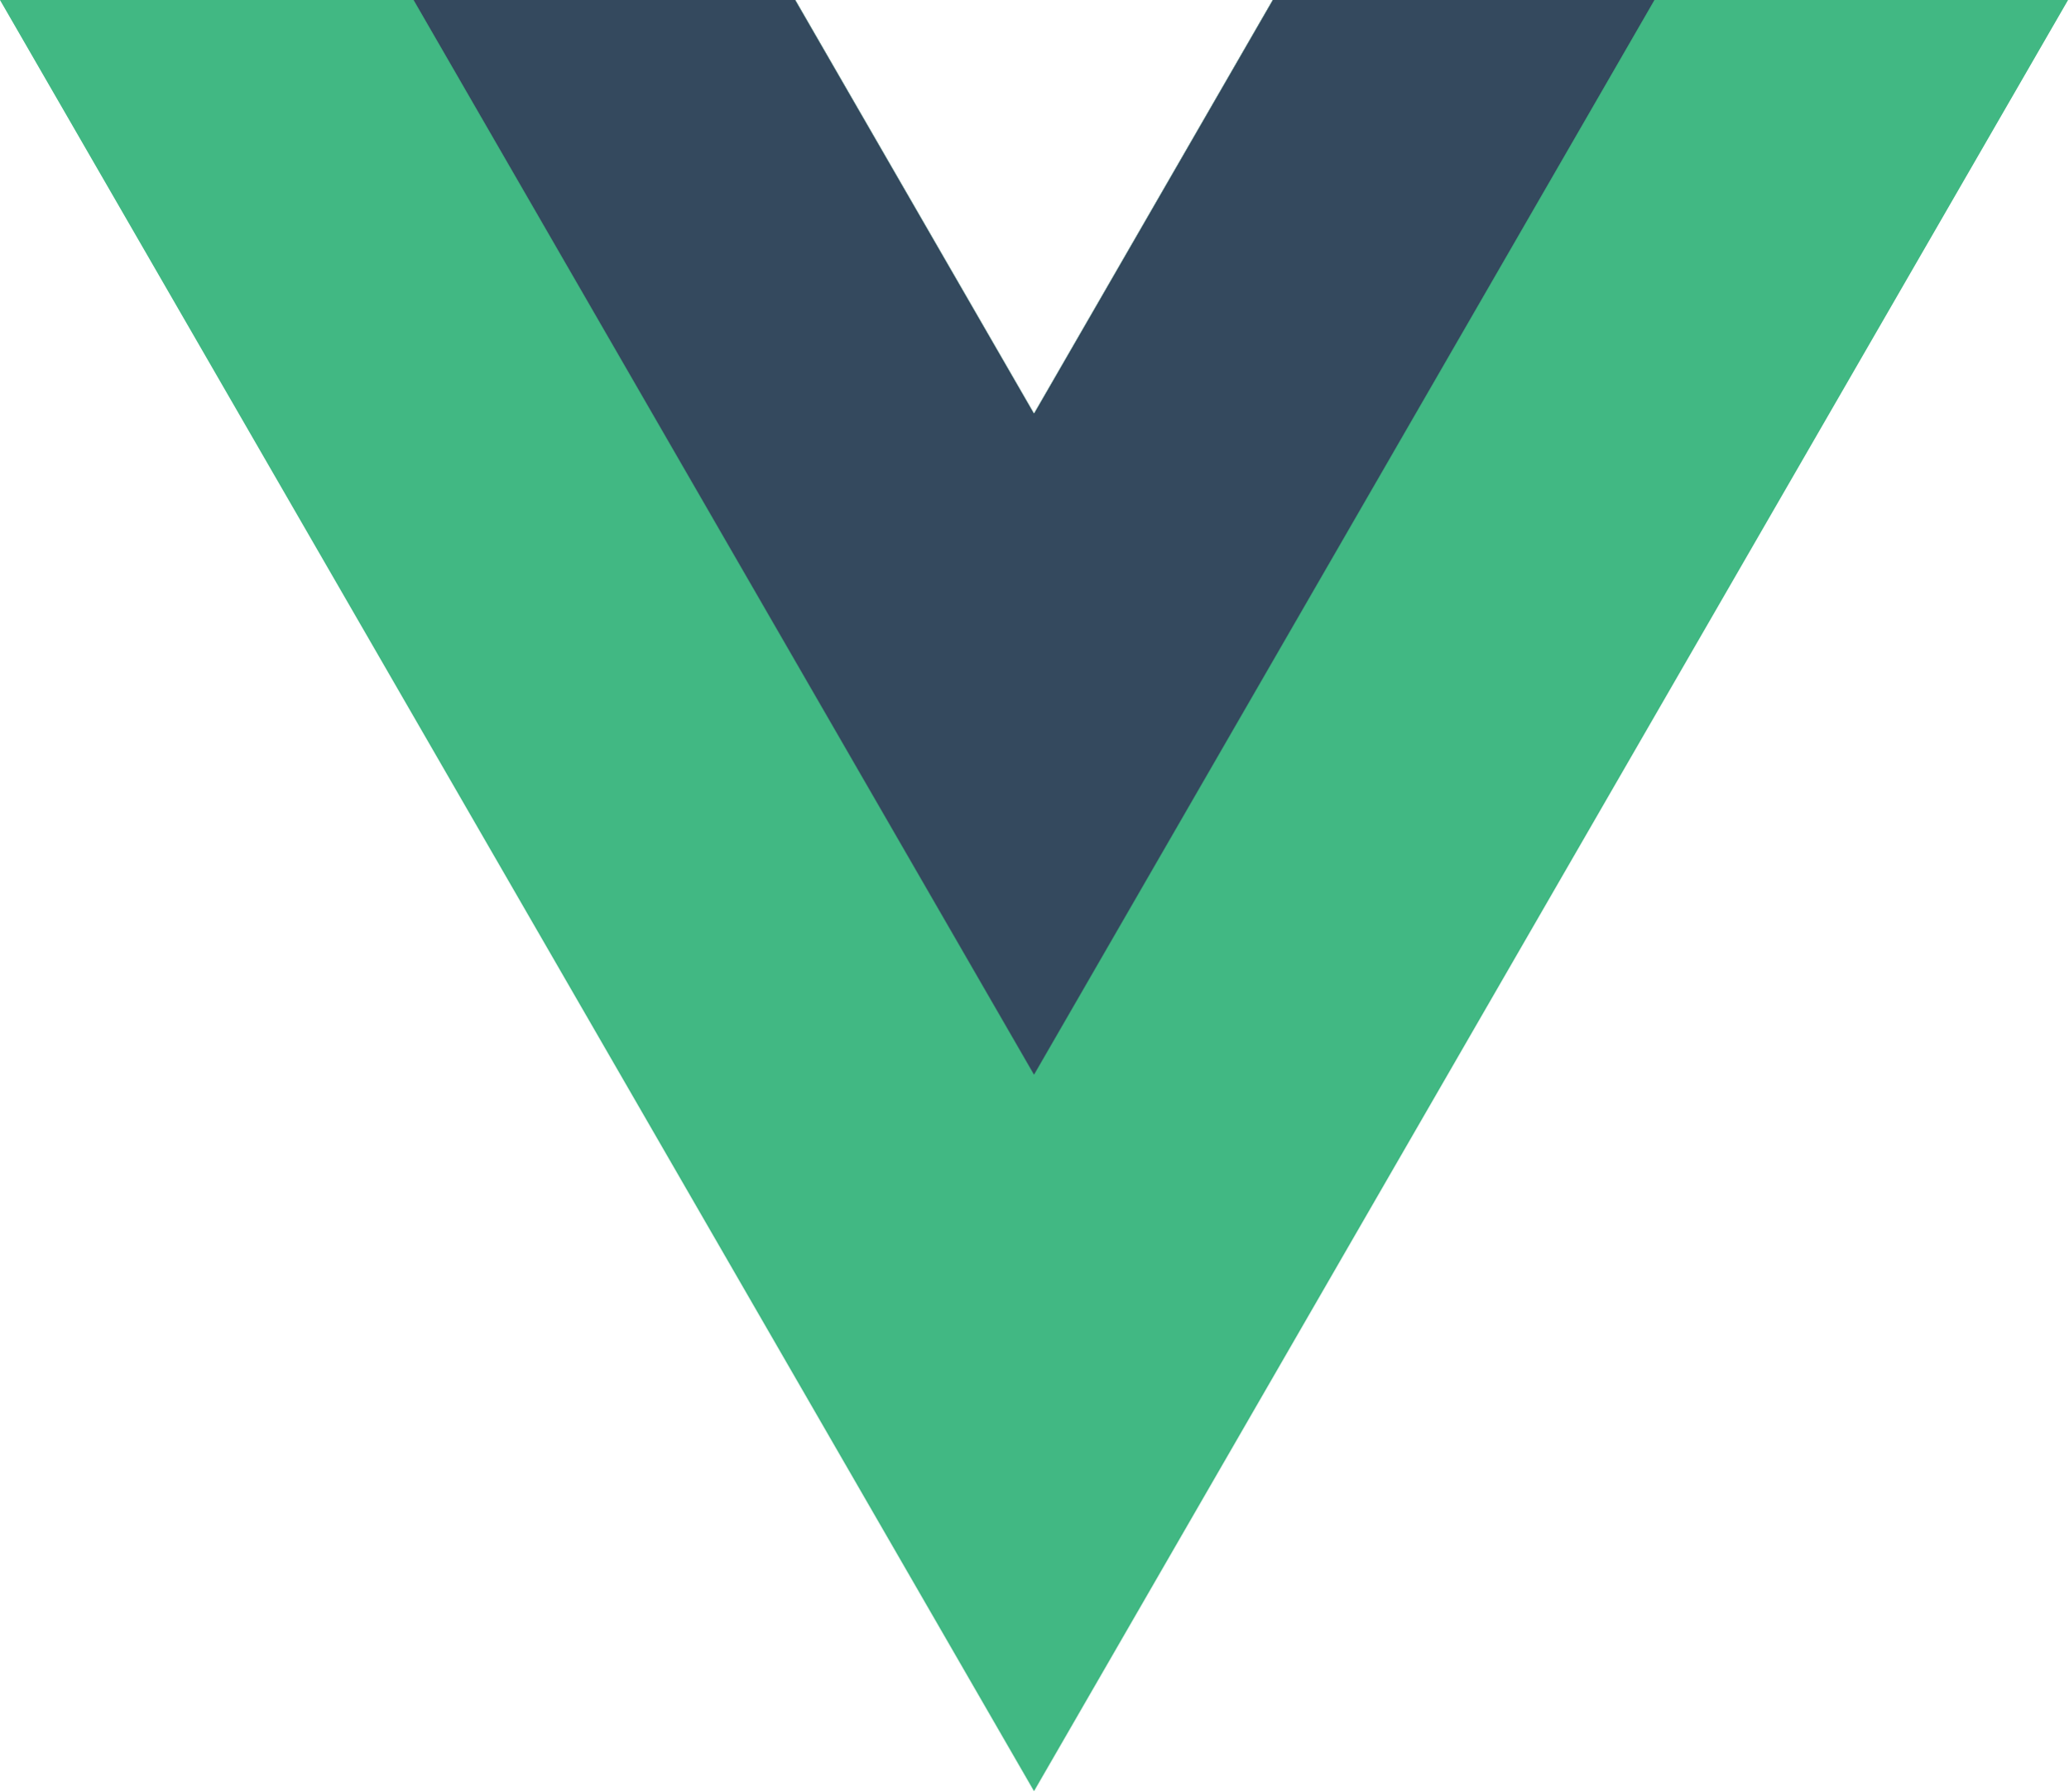
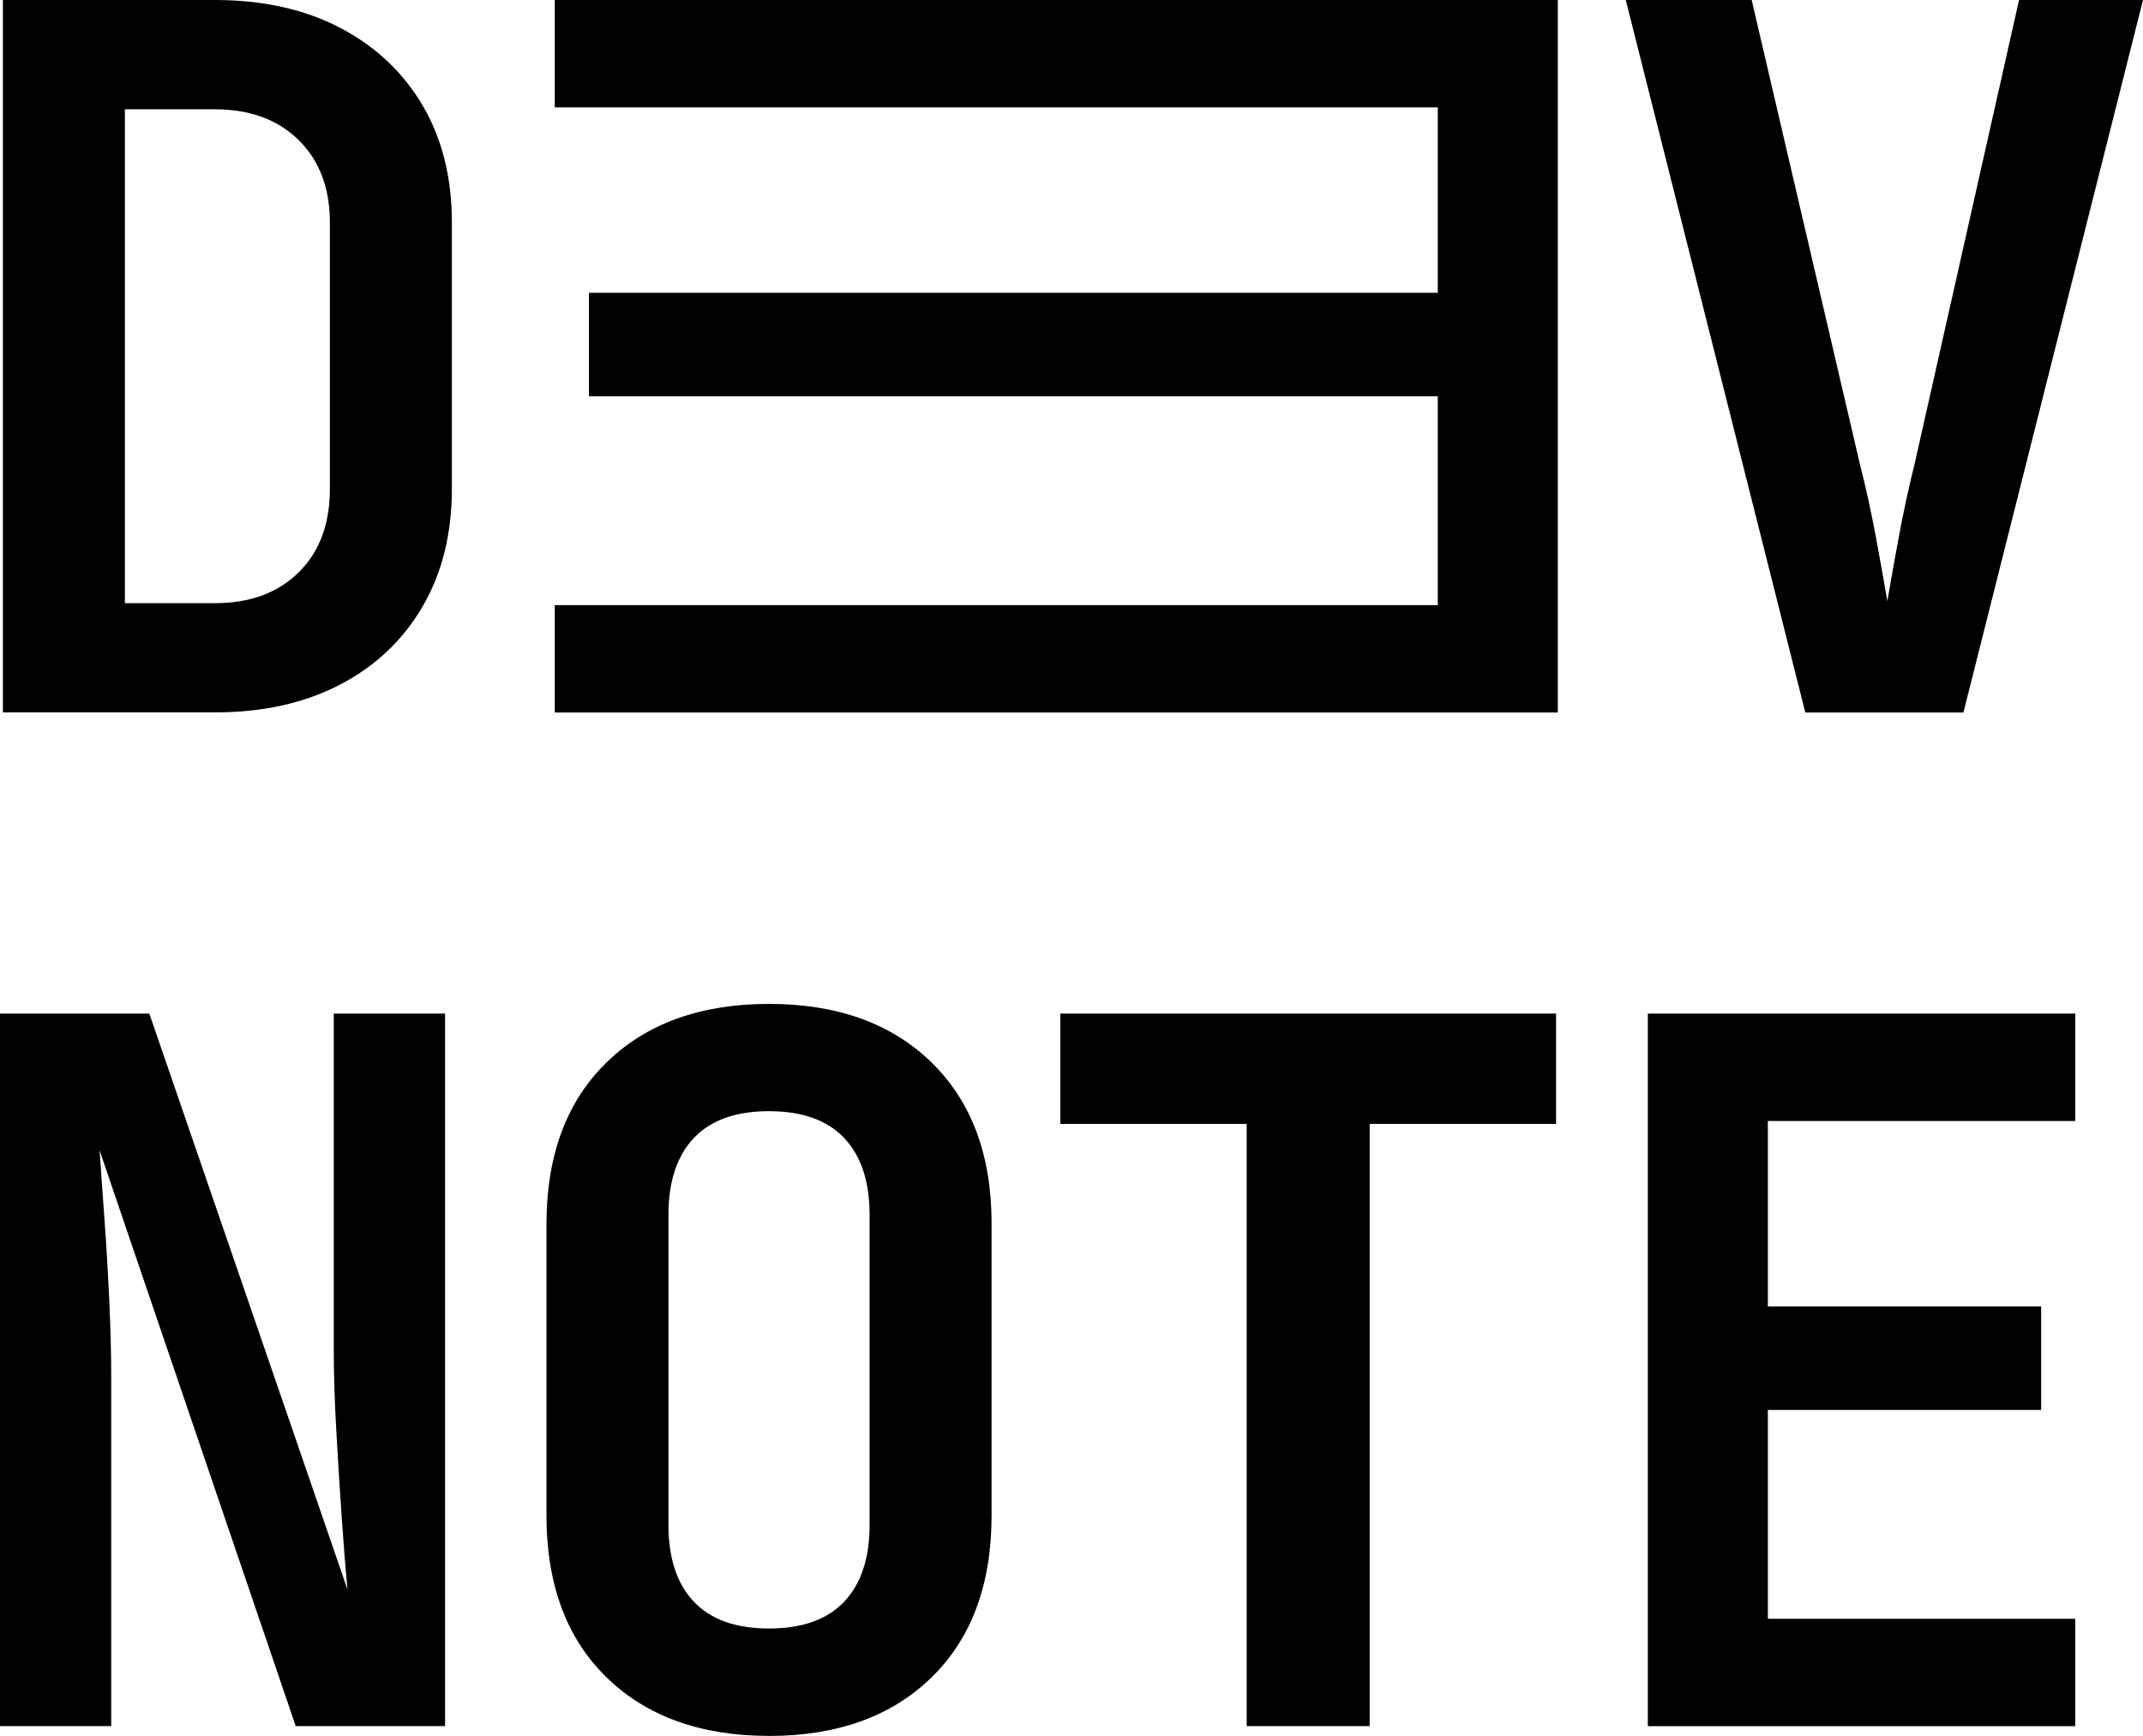
- <svg xmlns="http://www.w3.org/2000/svg" viewBox="0 0 261.76 226.69">
-   <path d="M161.096.001l-30.225 52.351L100.647.001H-.005l130.877 226.688L261.749.001z" fill="#41b883" />
-   <path d="M161.096.001l-30.225 52.351L100.647.001H52.346l78.526 136.01L209.398.001z" fill="#34495e" />
+ <svg xmlns="http://www.w3.org/2000/svg" id="a" class="outline-hidden w-6 size-7" viewBox="0 0 384 311.02">
+   <path d="M.52 127.66V0h37.95c8.63 0 16.12 1.66 22.47 4.98 6.35 3.32 11.28 7.96 14.78 13.9s5.25 12.94 5.25 20.98V87.6c0 8.04-1.75 15.07-5.25 21.07-3.5 6.01-8.42 10.67-14.78 13.99-6.36 3.32-13.85 4.98-22.47 4.98H.52Zm21.86-19.59h16.09c6.3 0 11.31-1.83 15.04-5.51 3.73-3.67 5.6-8.66 5.6-14.95V39.87c0-6.18-1.87-11.1-5.6-14.78-3.73-3.67-8.74-5.51-15.04-5.51H22.38v88.49ZM99.41 127.66v-19.24h158.22V71h-152.1V52.46h152.1V19.24H99.41V0h179.73v127.66H99.41ZM323.49 127.66 291.32 0h22.56l19.41 83.24c1.05 4.08 2.01 8.48 2.89 13.2.87 4.72 1.54 8.48 2.01 11.28.46-2.8 1.14-6.56 2.01-11.28.87-4.72 1.84-9.18 2.89-13.38L361.79 0H384l-32.18 127.66h-28.33ZM0 309.27V181.61h26.76l35.5 103.18c-.35-3.73-.7-8.13-1.05-13.2-.35-5.07-.67-10.23-.96-15.48-.29-5.24-.44-9.91-.44-13.99v-60.51h19.94v127.66H52.99L17.84 206.09c.23 3.38.52 7.46.87 12.24s.64 9.68.87 14.69c.23 5.02.35 9.62.35 13.82v62.43H0ZM137.8 311.02c-12.24 0-21.95-3.5-29.12-10.49-7.17-6.99-10.76-16.67-10.76-29.03v-52.11c0-12.36 3.59-22.03 10.76-29.03 7.17-6.99 16.88-10.49 29.12-10.49s21.95 3.5 29.12 10.49c7.17 7 10.76 16.61 10.76 28.86v52.29c0 12.36-3.59 22.04-10.76 29.03-7.17 6.99-16.88 10.49-29.12 10.49Zm0-19.24c5.95 0 10.43-1.6 13.47-4.81 3.03-3.21 4.55-7.78 4.55-13.73v-55.61c0-5.94-1.52-10.52-4.55-13.73-3.03-3.2-7.52-4.81-13.47-4.81s-10.44 1.61-13.47 4.81c-3.03 3.21-4.55 7.78-4.55 13.73v55.61c0 5.94 1.51 10.52 4.55 13.73 3.03 3.21 7.52 4.81 13.47 4.81ZM223.39 309.27v-107.9h-33.4v-19.76h88.84v19.76h-33.4v107.9H223.4ZM295.27 309.27V181.61h76.59v19.24h-55.08v33.23h48.97v18.54h-48.97v37.42h55.08v19.24h-76.59Z" class="fill-primary" />
</svg>
